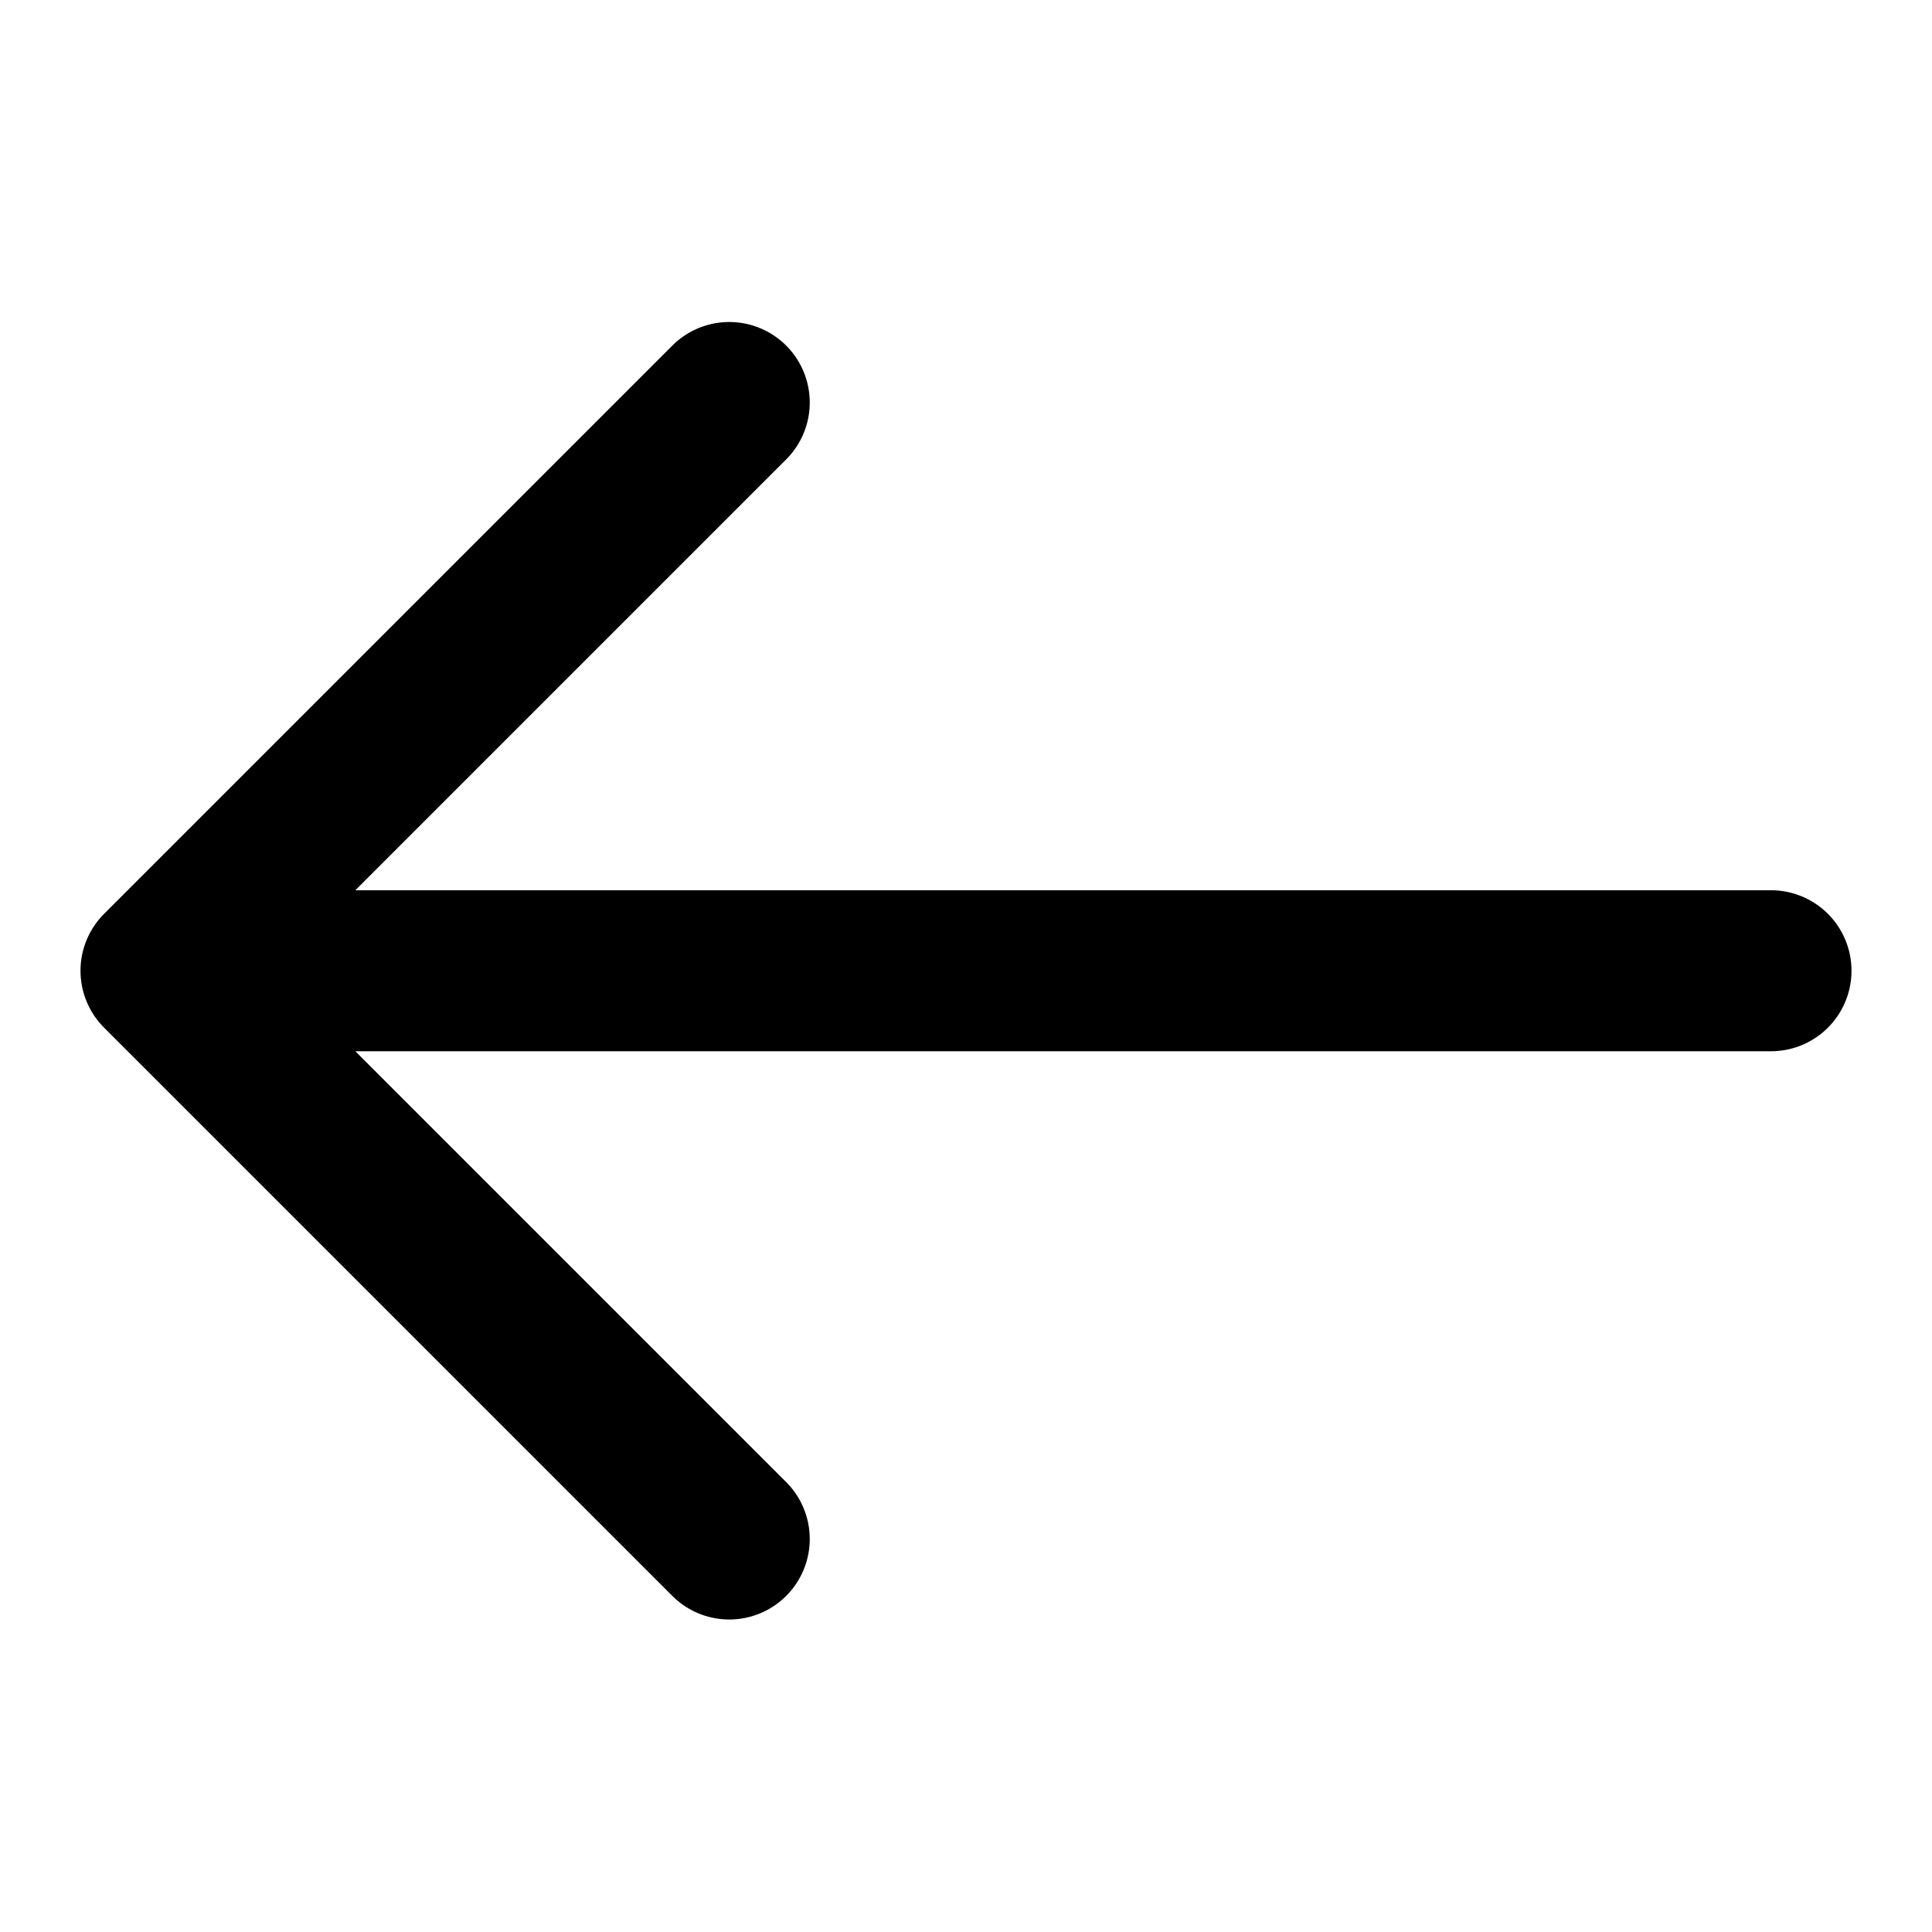
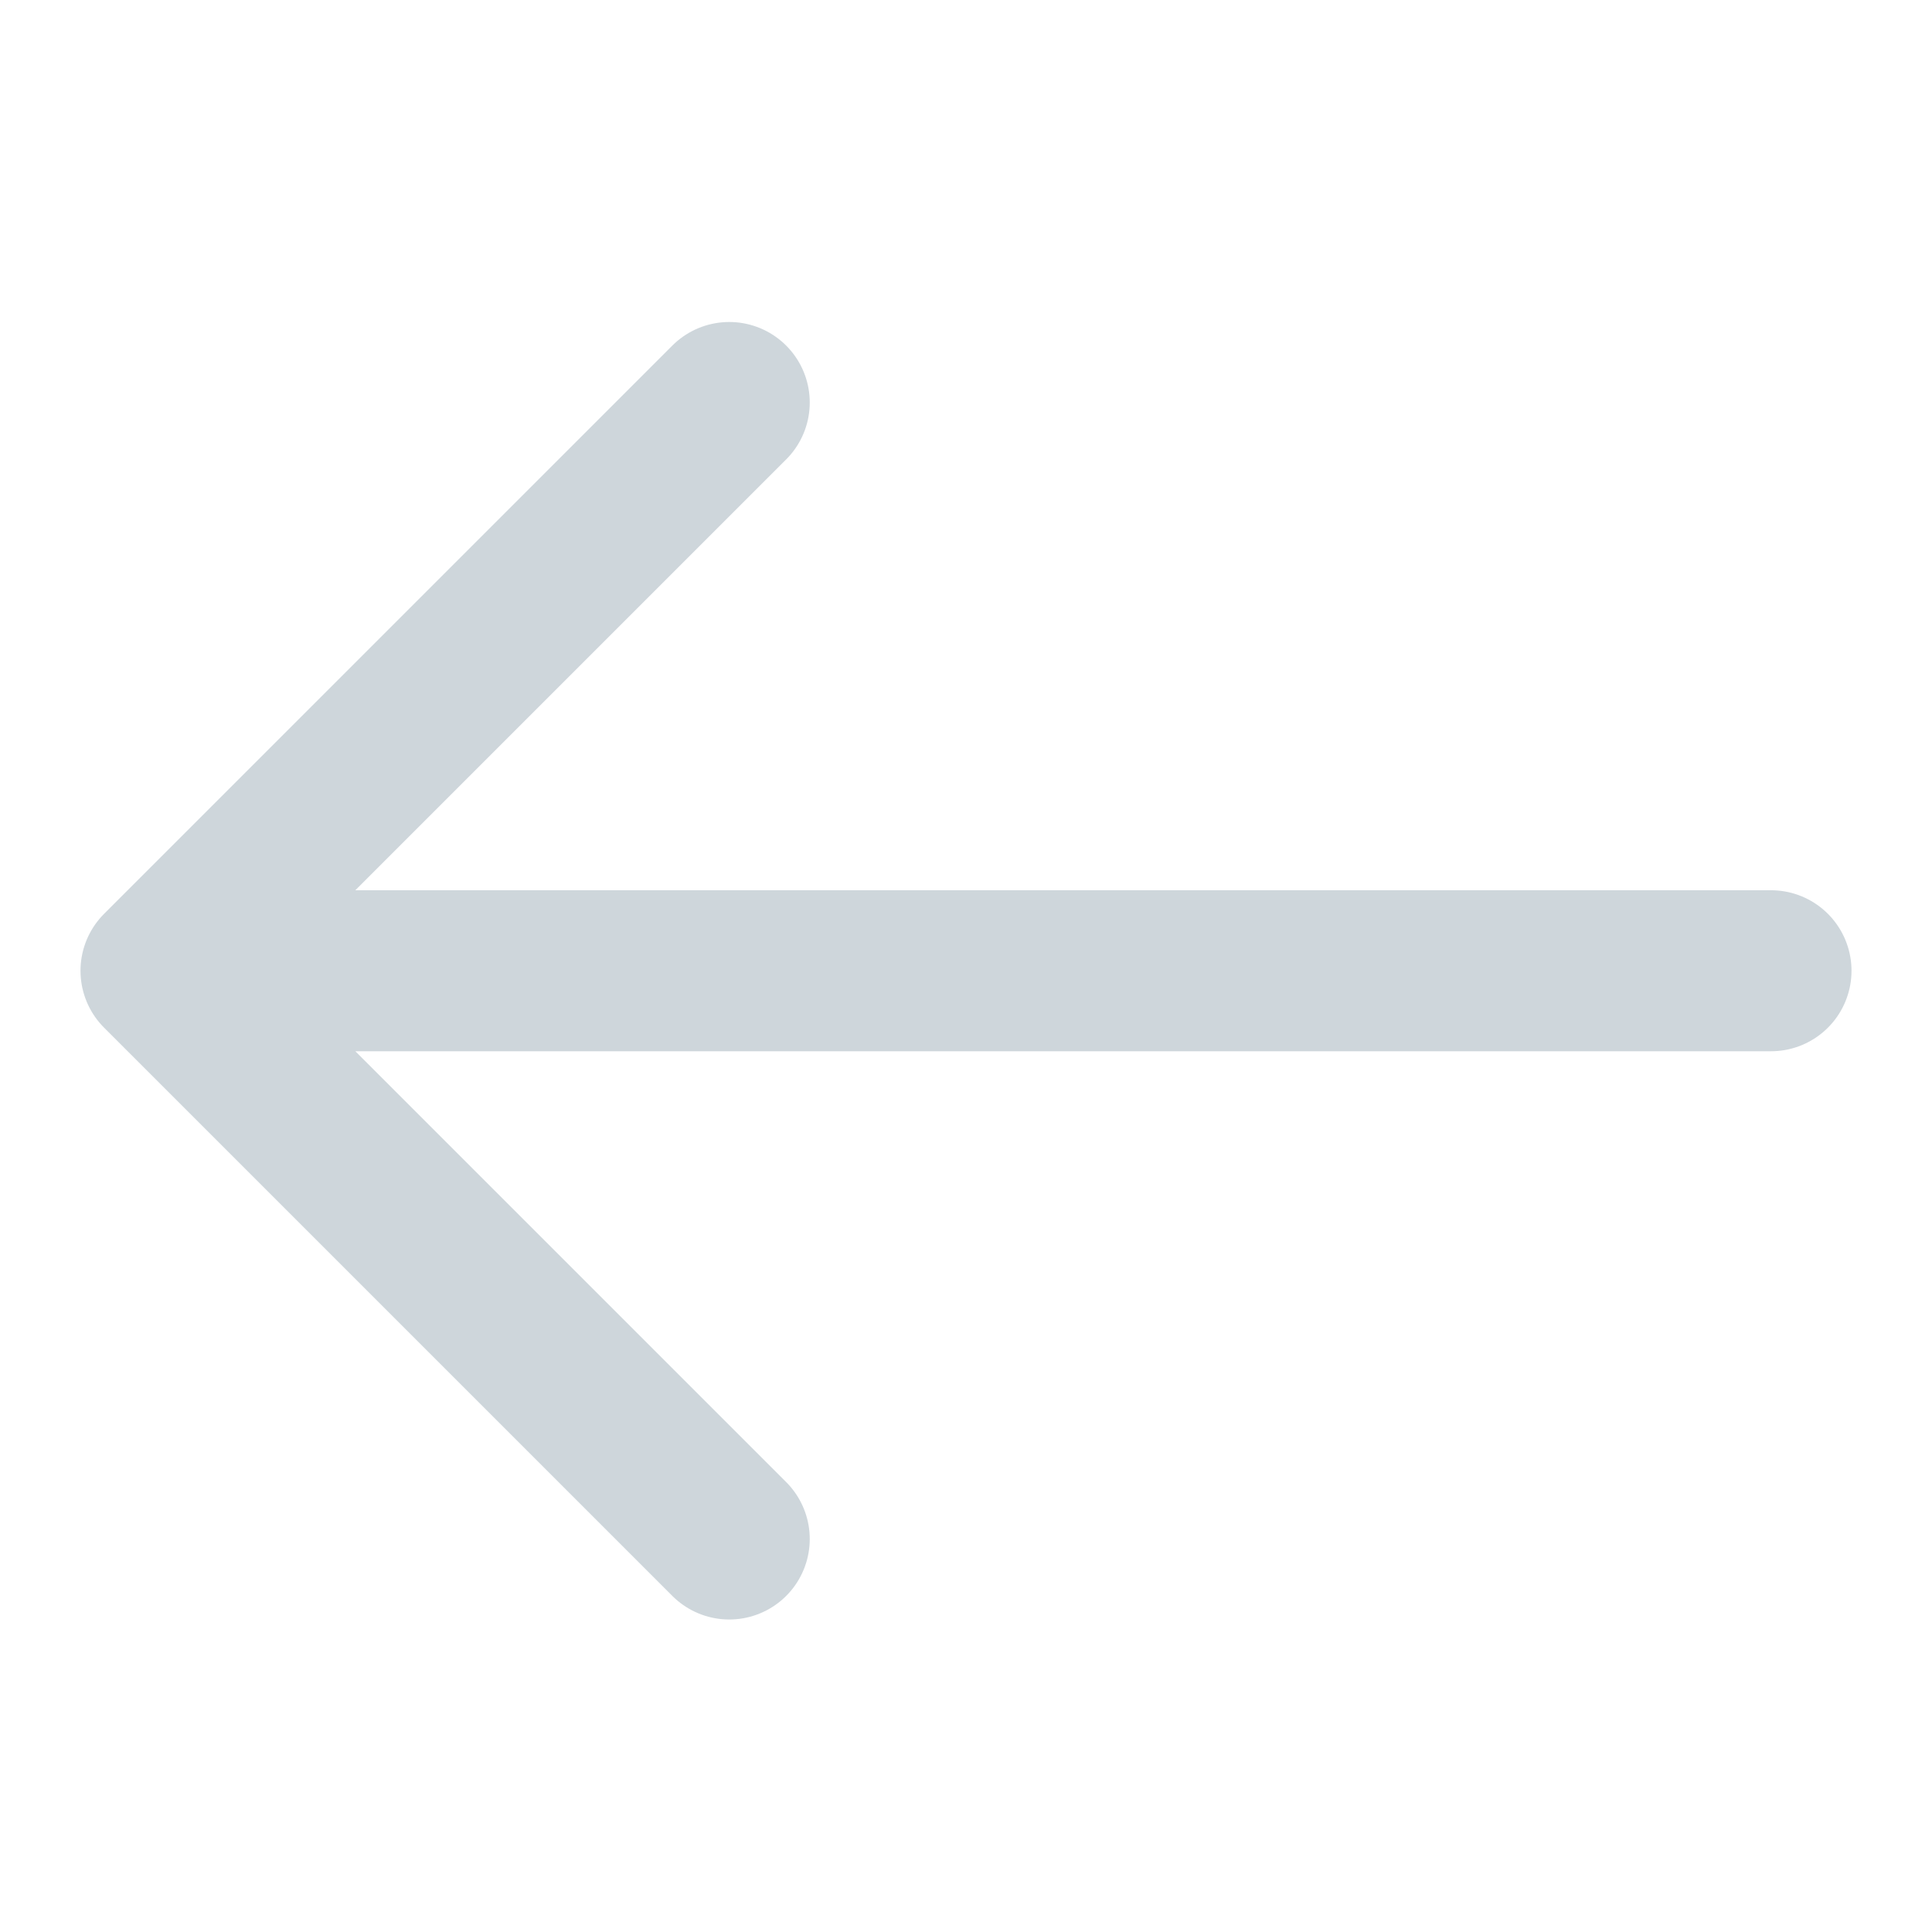
<svg xmlns="http://www.w3.org/2000/svg" width="24" height="24" viewBox="0 0 24 24" fill="none">
-   <path d="M9.059 5L2 12.059M2 12.059L9.059 19.118M2 12.059H22" stroke="black" stroke-width="2" stroke-linecap="round" stroke-linejoin="round" />
+   <path d="M9.059 5L2 12.059M2 12.059L9.059 19.118M2 12.059H22" stroke="#ced6db" stroke-width="2" stroke-linecap="round" stroke-linejoin="round" />
</svg>
